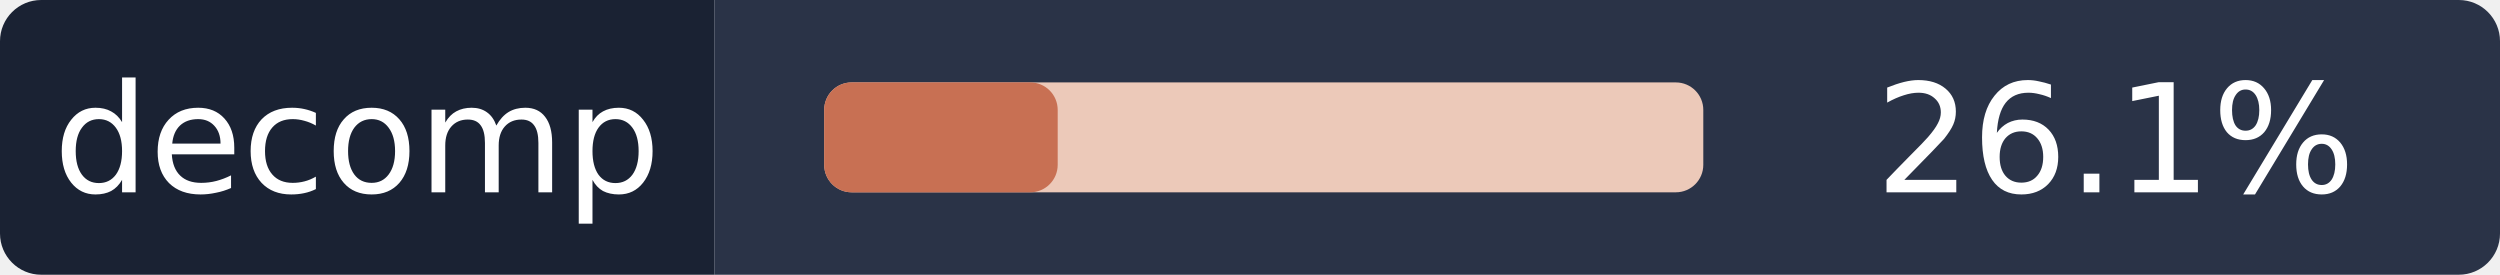
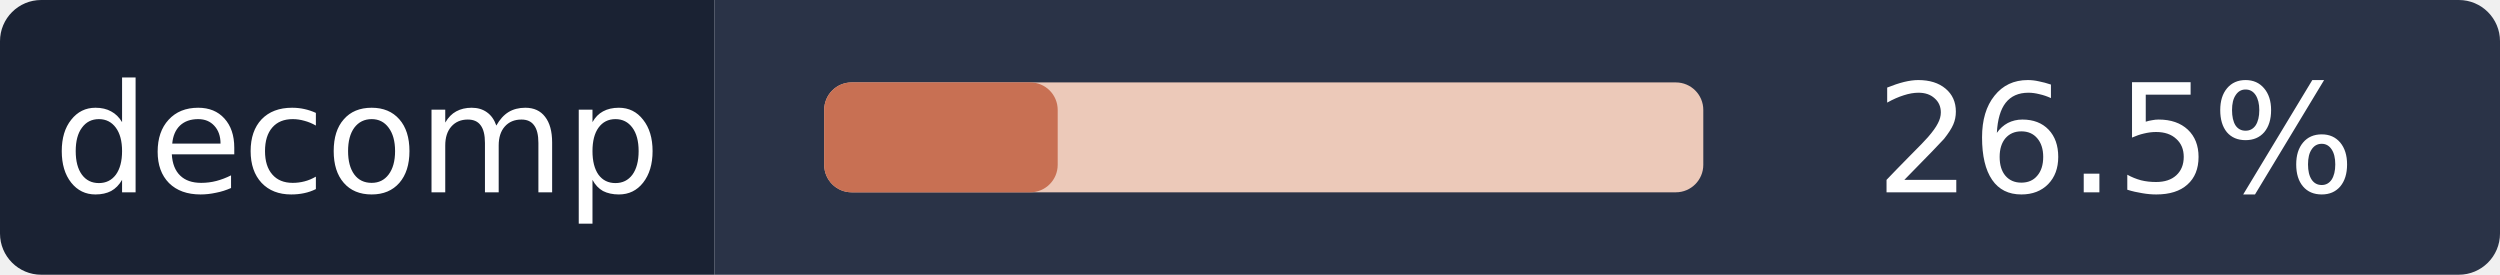
- <svg xmlns="http://www.w3.org/2000/svg" width="182" height="20" role="img" aria-label="decomp: 26.1% done">
+ <svg xmlns="http://www.w3.org/2000/svg" width="182" height="20" role="img" aria-label="decomp: 26.5% done">
  <clipPath id="r">
    <rect width="182" height="20" rx="3" />
  </clipPath>
  <g clip-path="url(#r)">
    <rect width="52" height="20" fill="#1a2233" />
    <rect x="52" width="130" height="20" fill="#2a3347" />
    <rect x="60" y="6" width="64" height="8" rx="2" fill="#ecc9b9" />
    <rect x="60" y="6" width="17" height="8" rx="2" fill="#c87053" />
  </g>
  <g fill="#fff" font-family="Verdana,DejaVu Sans,sans-serif" font-size="11" text-anchor="middle">
    <text x="26" y="14">decomp</text>
-     <text x="154" y="14">26.1%</text>
+     <text x="154" y="14">26.5%</text>
  </g>
</svg>
